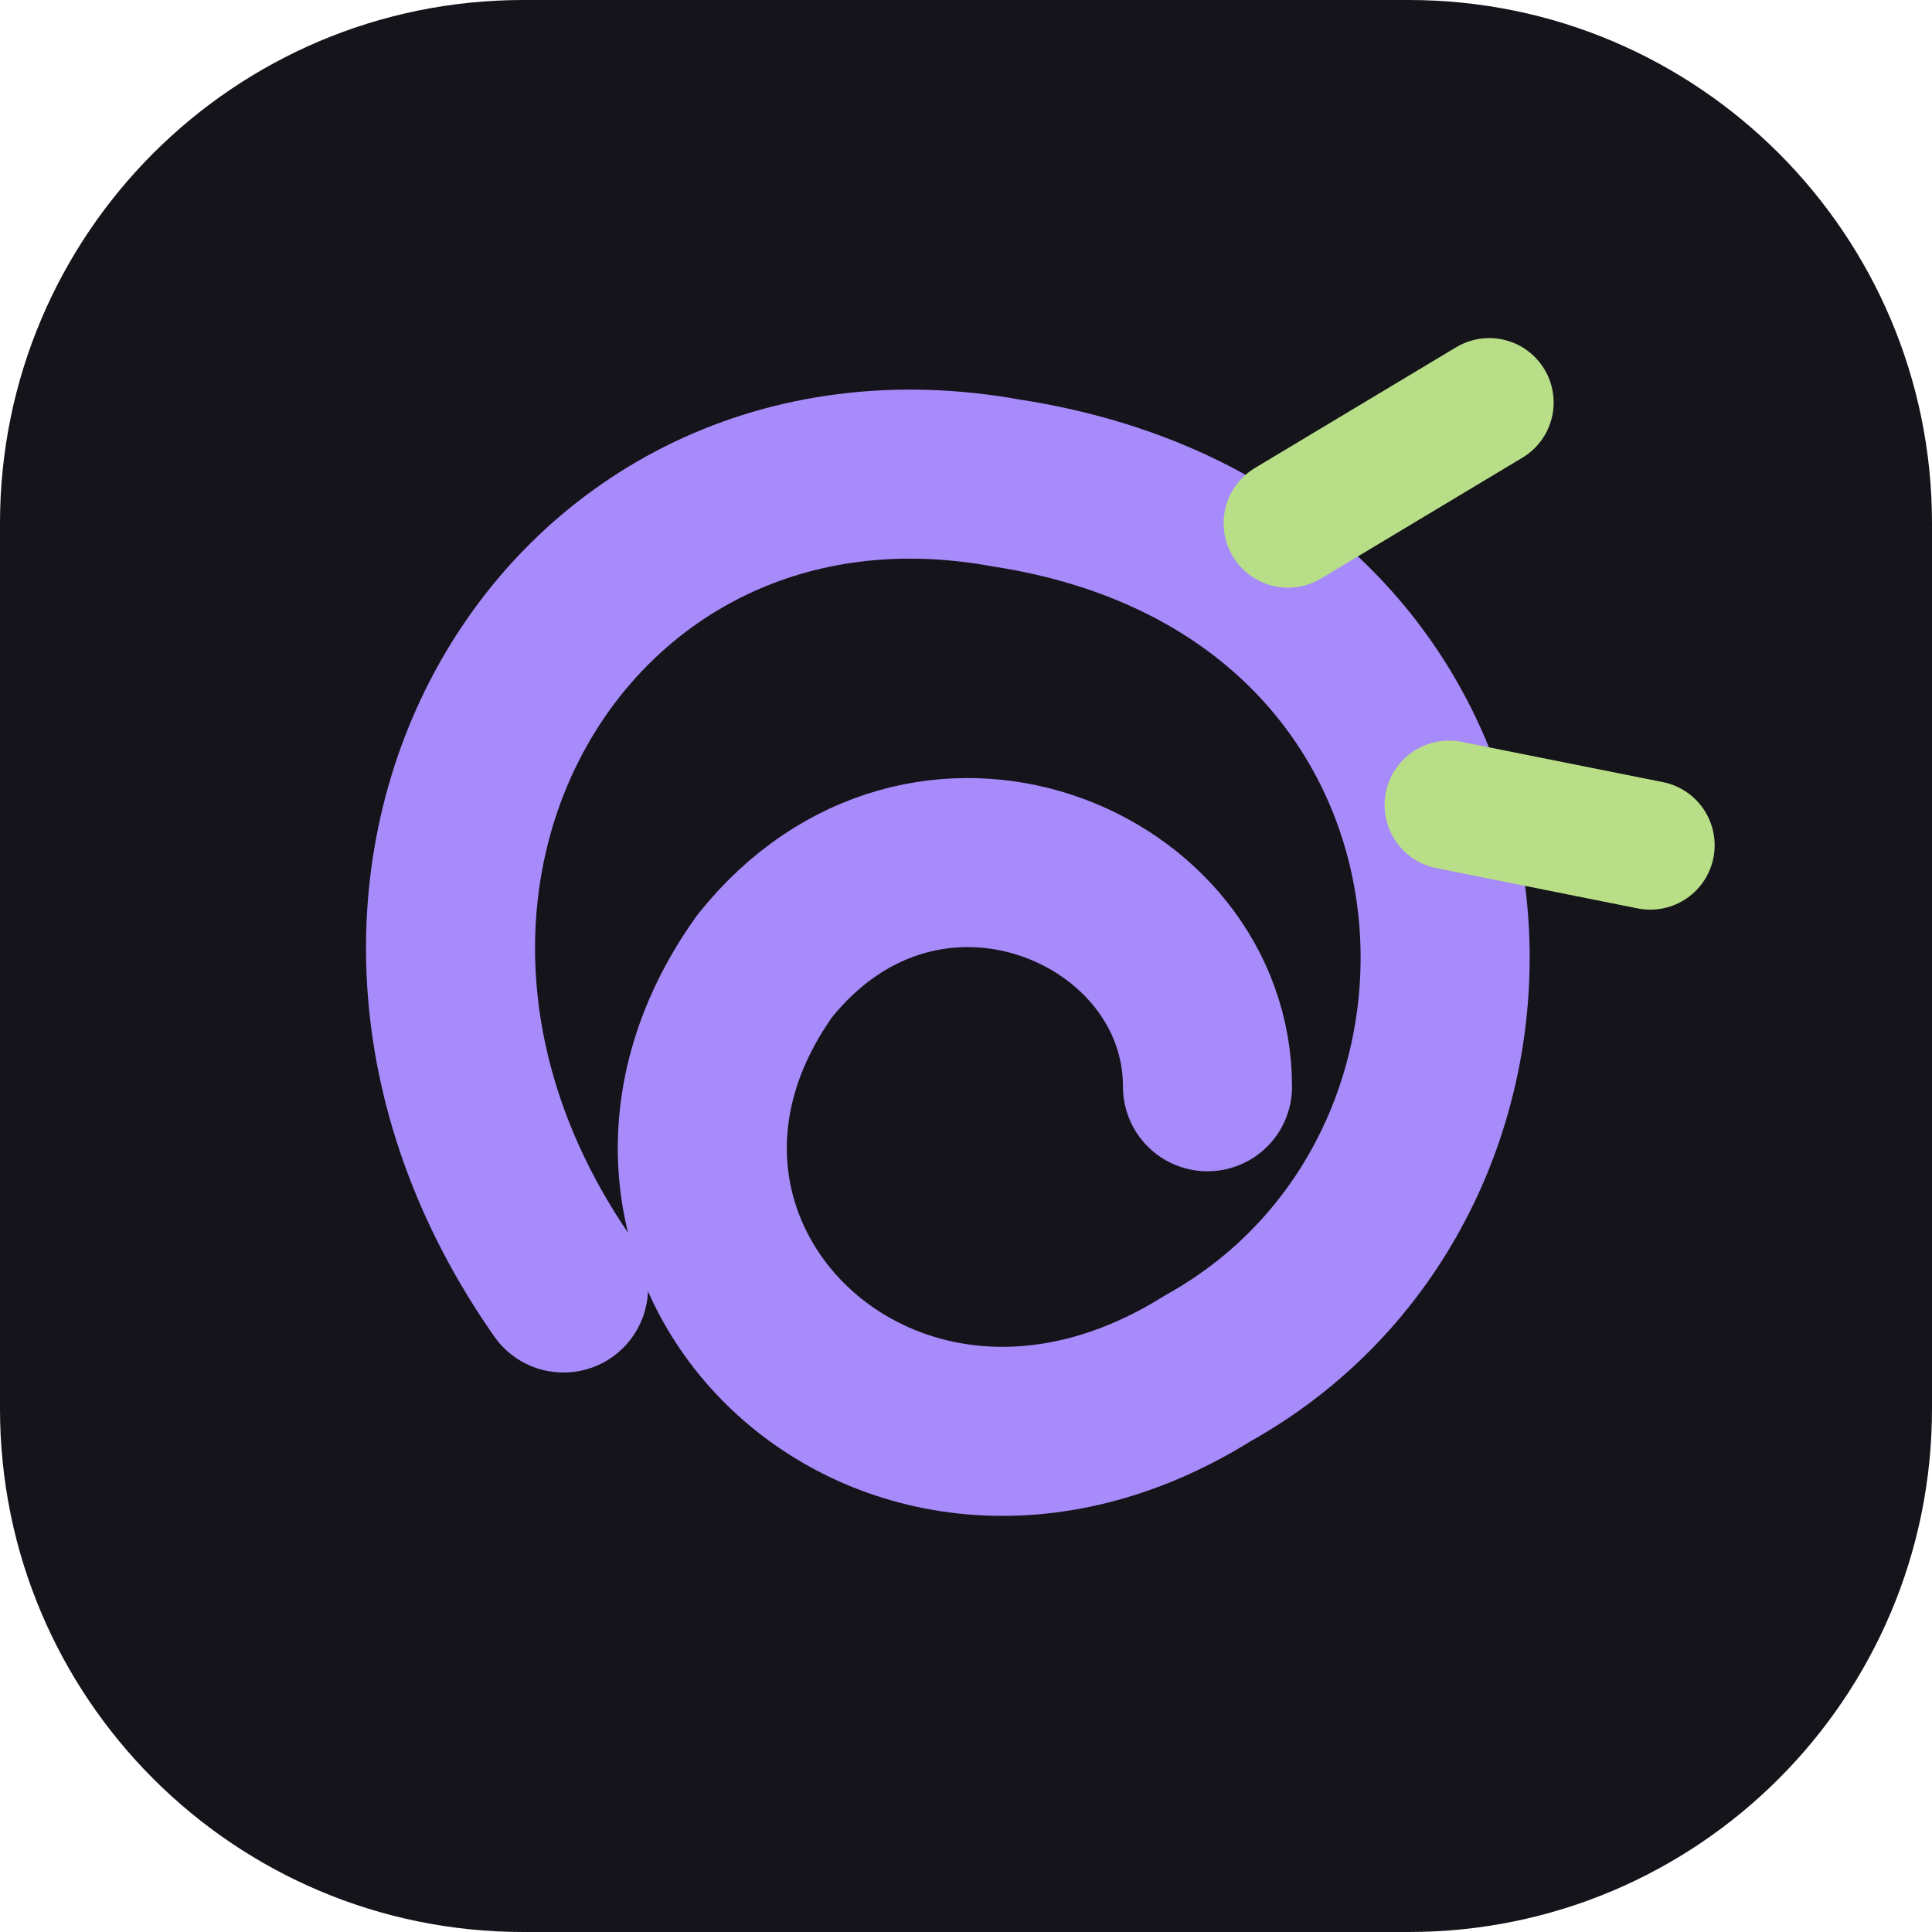
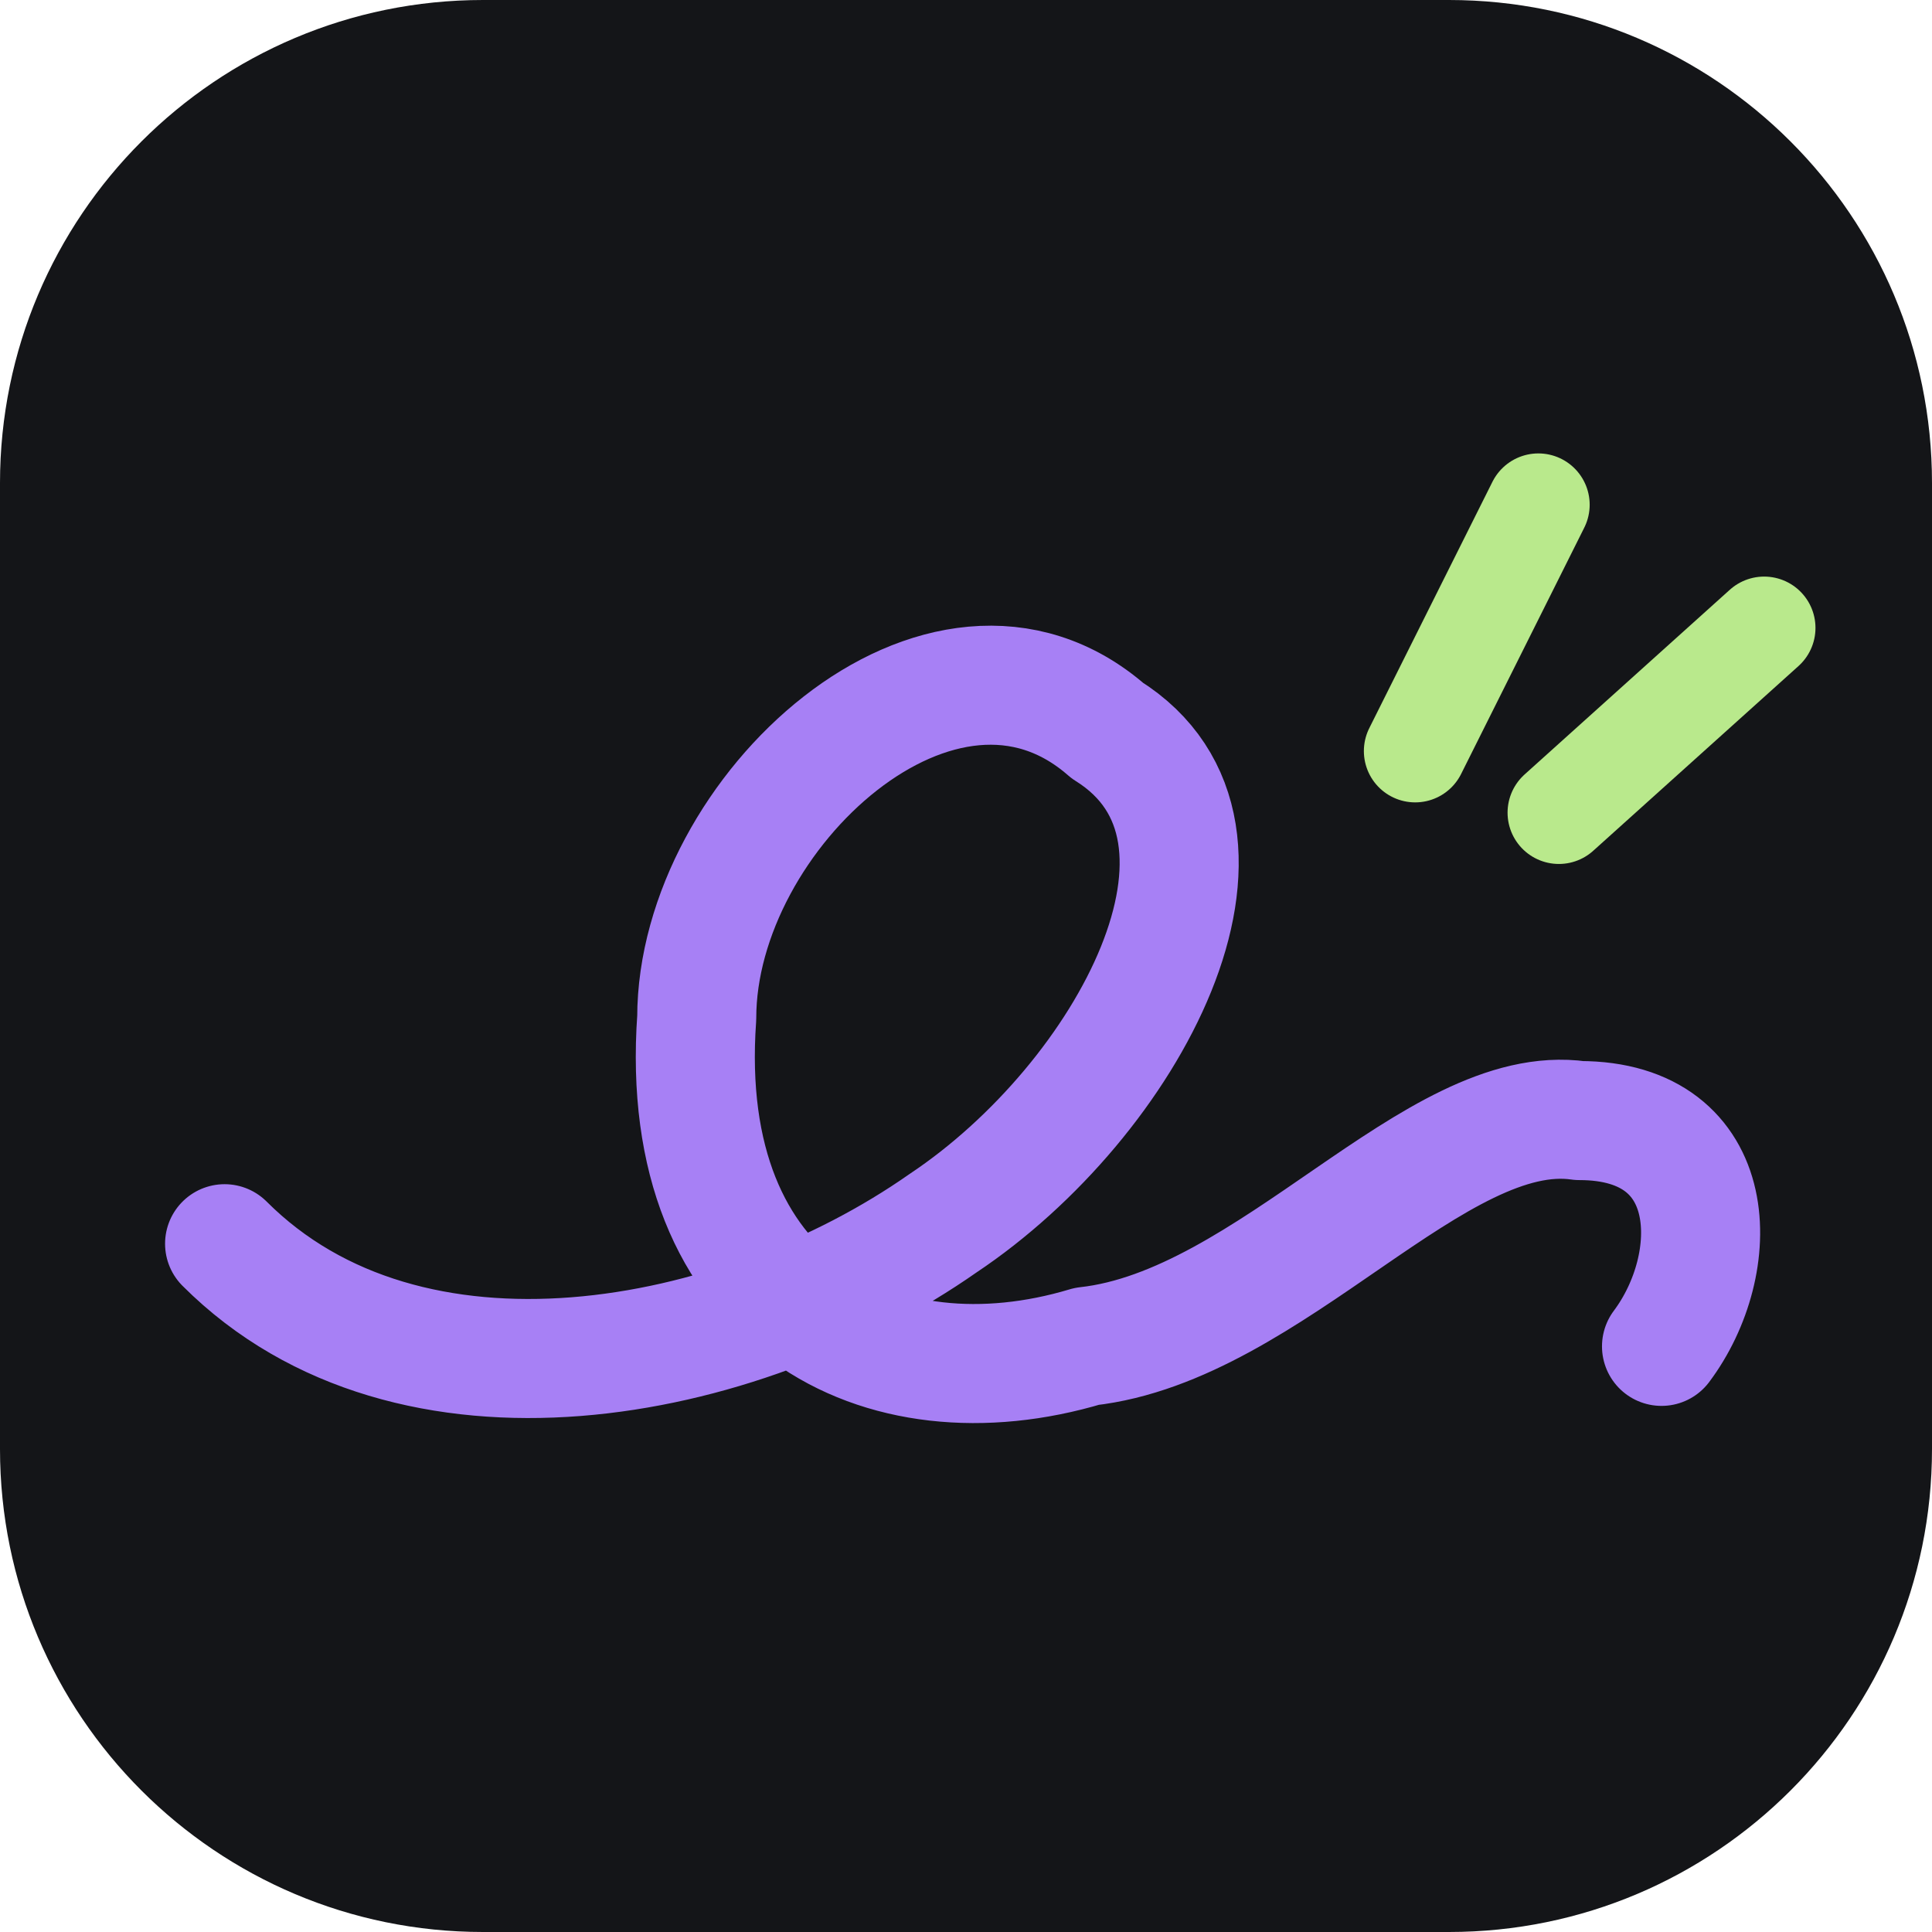
- <svg xmlns="http://www.w3.org/2000/svg" viewBox="0 0 48 48">
-   <rect width="48" height="48" rx="13" fill="#15141b" />
-   <g transform="translate(2 2)" fill="none" stroke-linecap="round" stroke-linejoin="round">
-     <path d="M12 30C5 20 12 8 23 10C36 12 37 27 28 32C20 37 12 29 17 22C21 17 28 20 28 25" stroke="#a78bfa" stroke-width="4.2" />
-     <path d="m30 11 5-3m-1 10 5 1" stroke="#b8df87" stroke-width="3.2" />
+ <svg xmlns="http://www.w3.org/2000/svg" viewBox="0 0 64 64">
+   <rect width="64" height="64" rx="16" fill="#141518" />
+   <g transform="translate(2 14) scale(.68)" fill="none" stroke-linecap="round" stroke-linejoin="round">
+     <path d="M8 40C17 49 33 46 43 39C52 33 59 20 51 15C43 8 31 19 31 29C30 43 40 48 50 45C59 44 67 33 74 34C81 34 81 41 78 45" stroke="#A780F5" stroke-width="5.8" />
+     <path d="M66 16L72 4M73 19L83 10" stroke="#B9E98C" stroke-width="5" />
  </g>
</svg>
